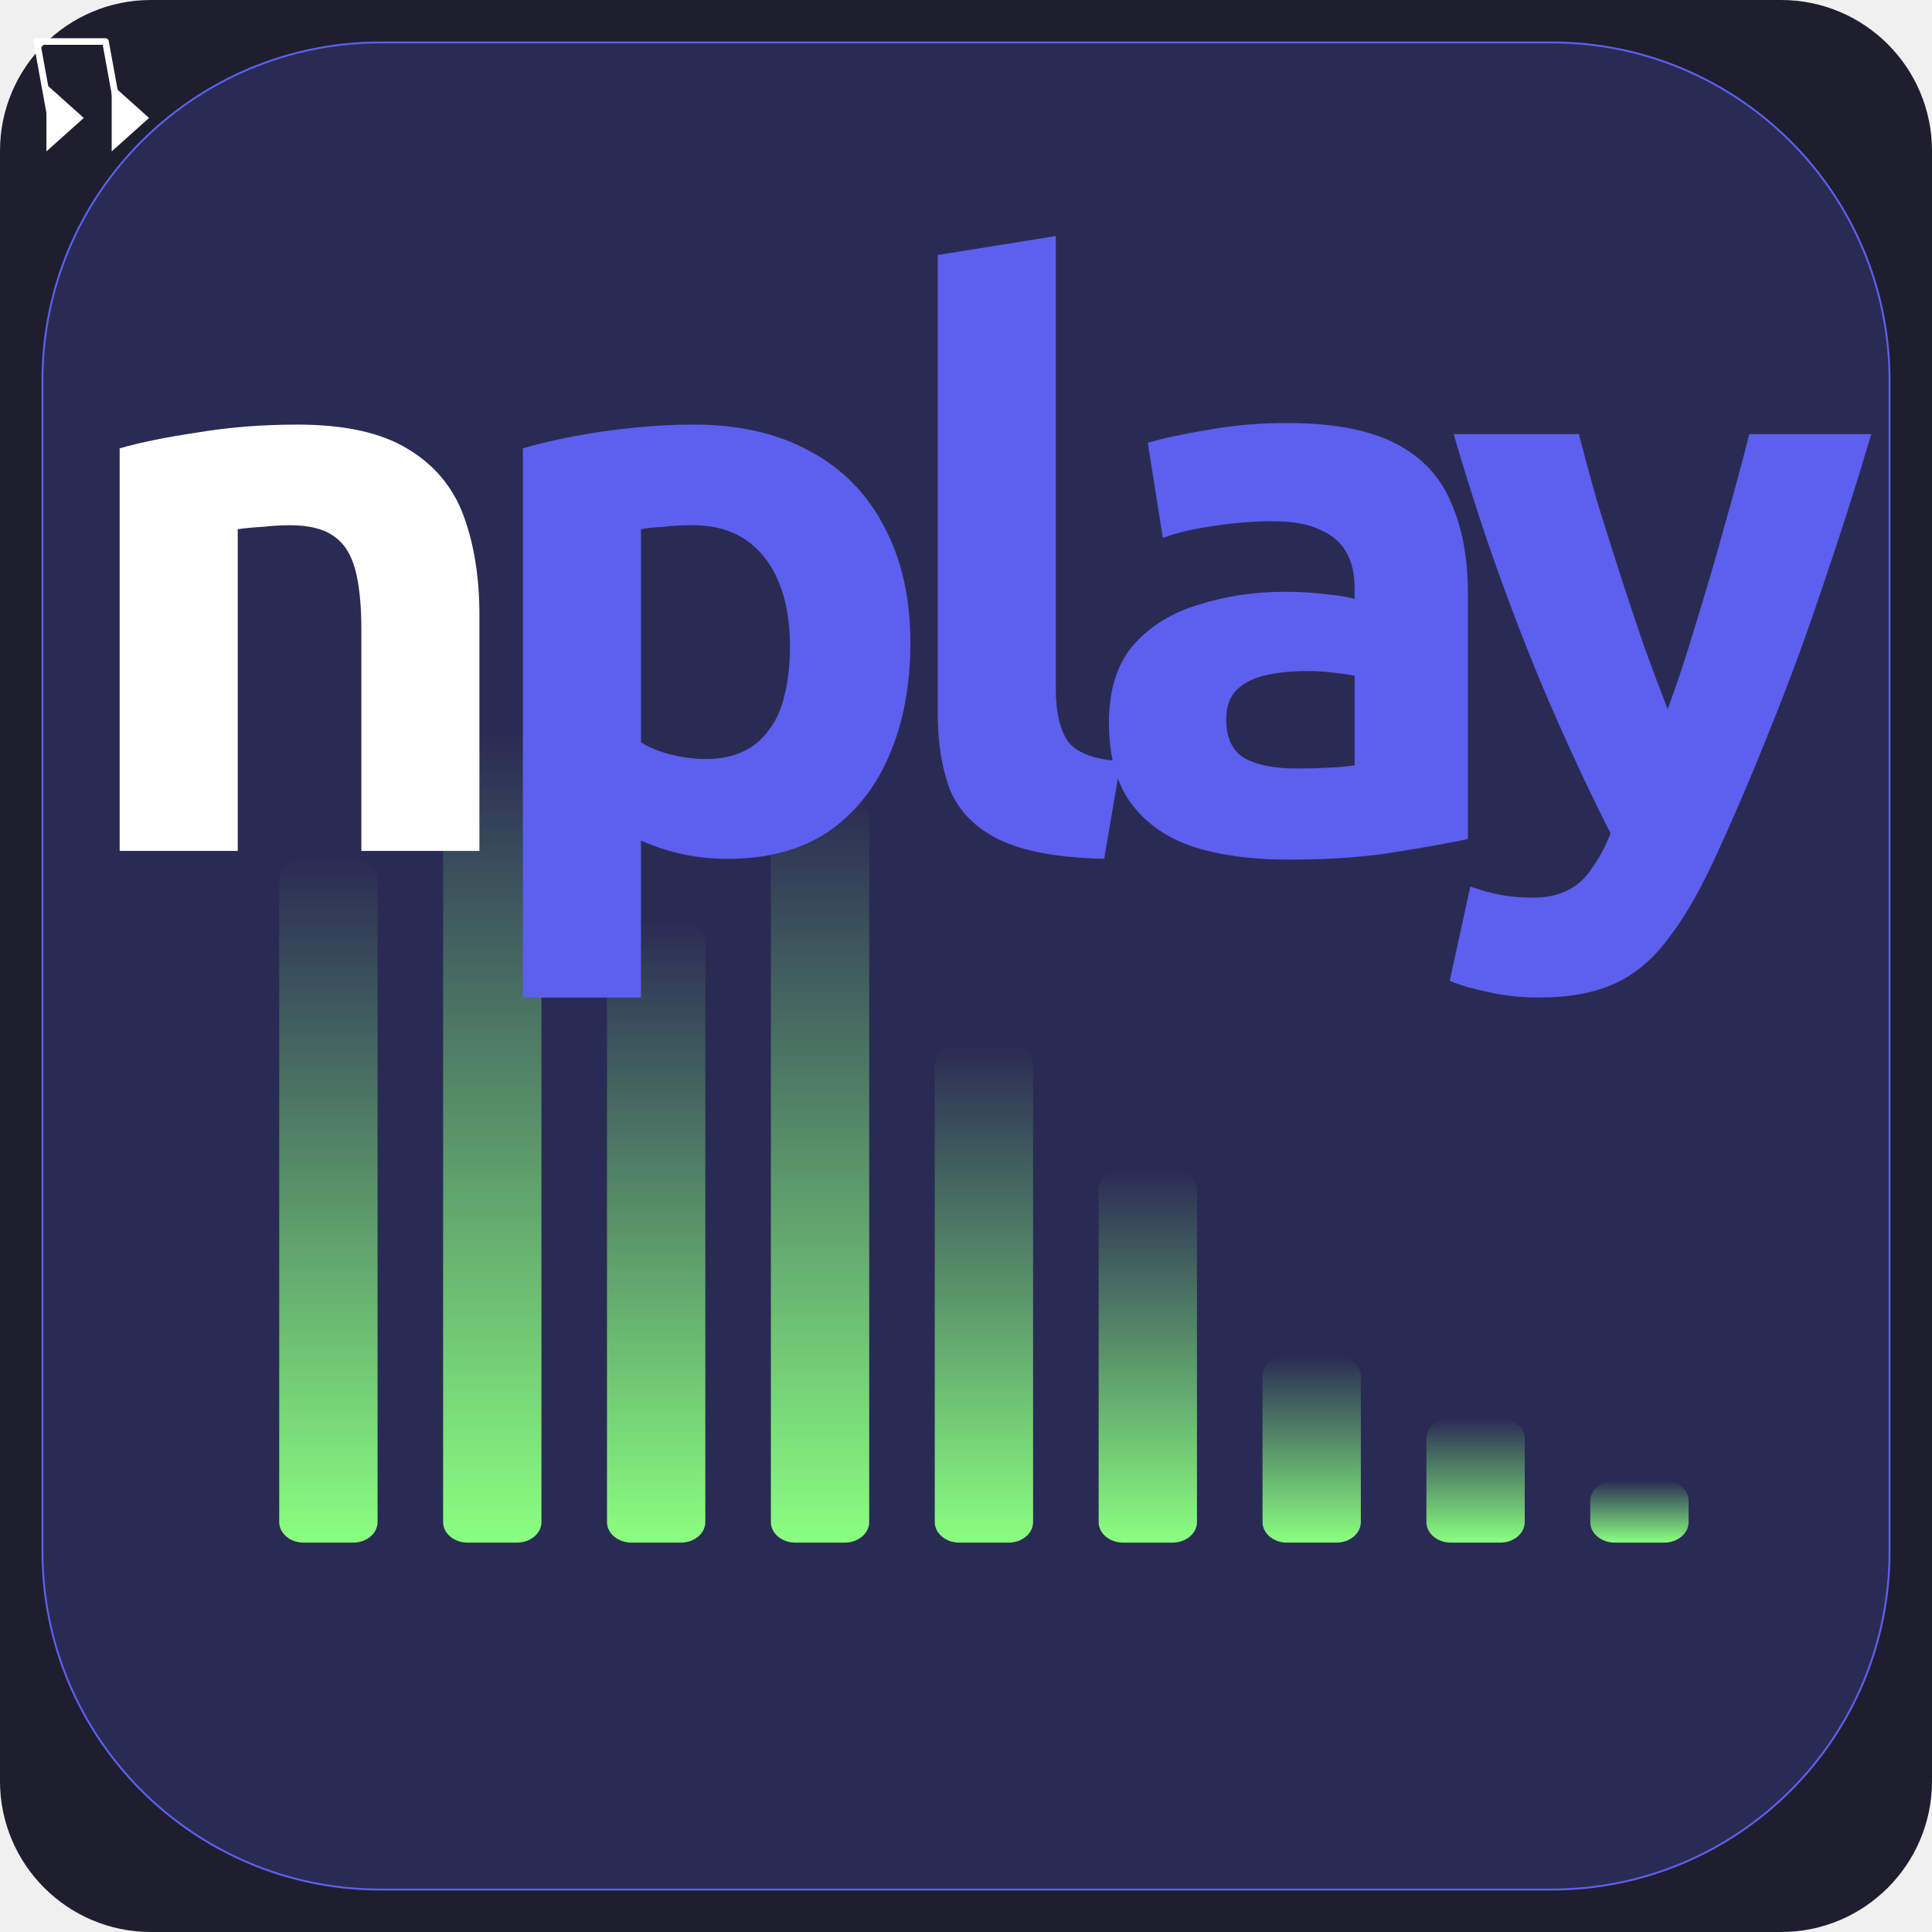
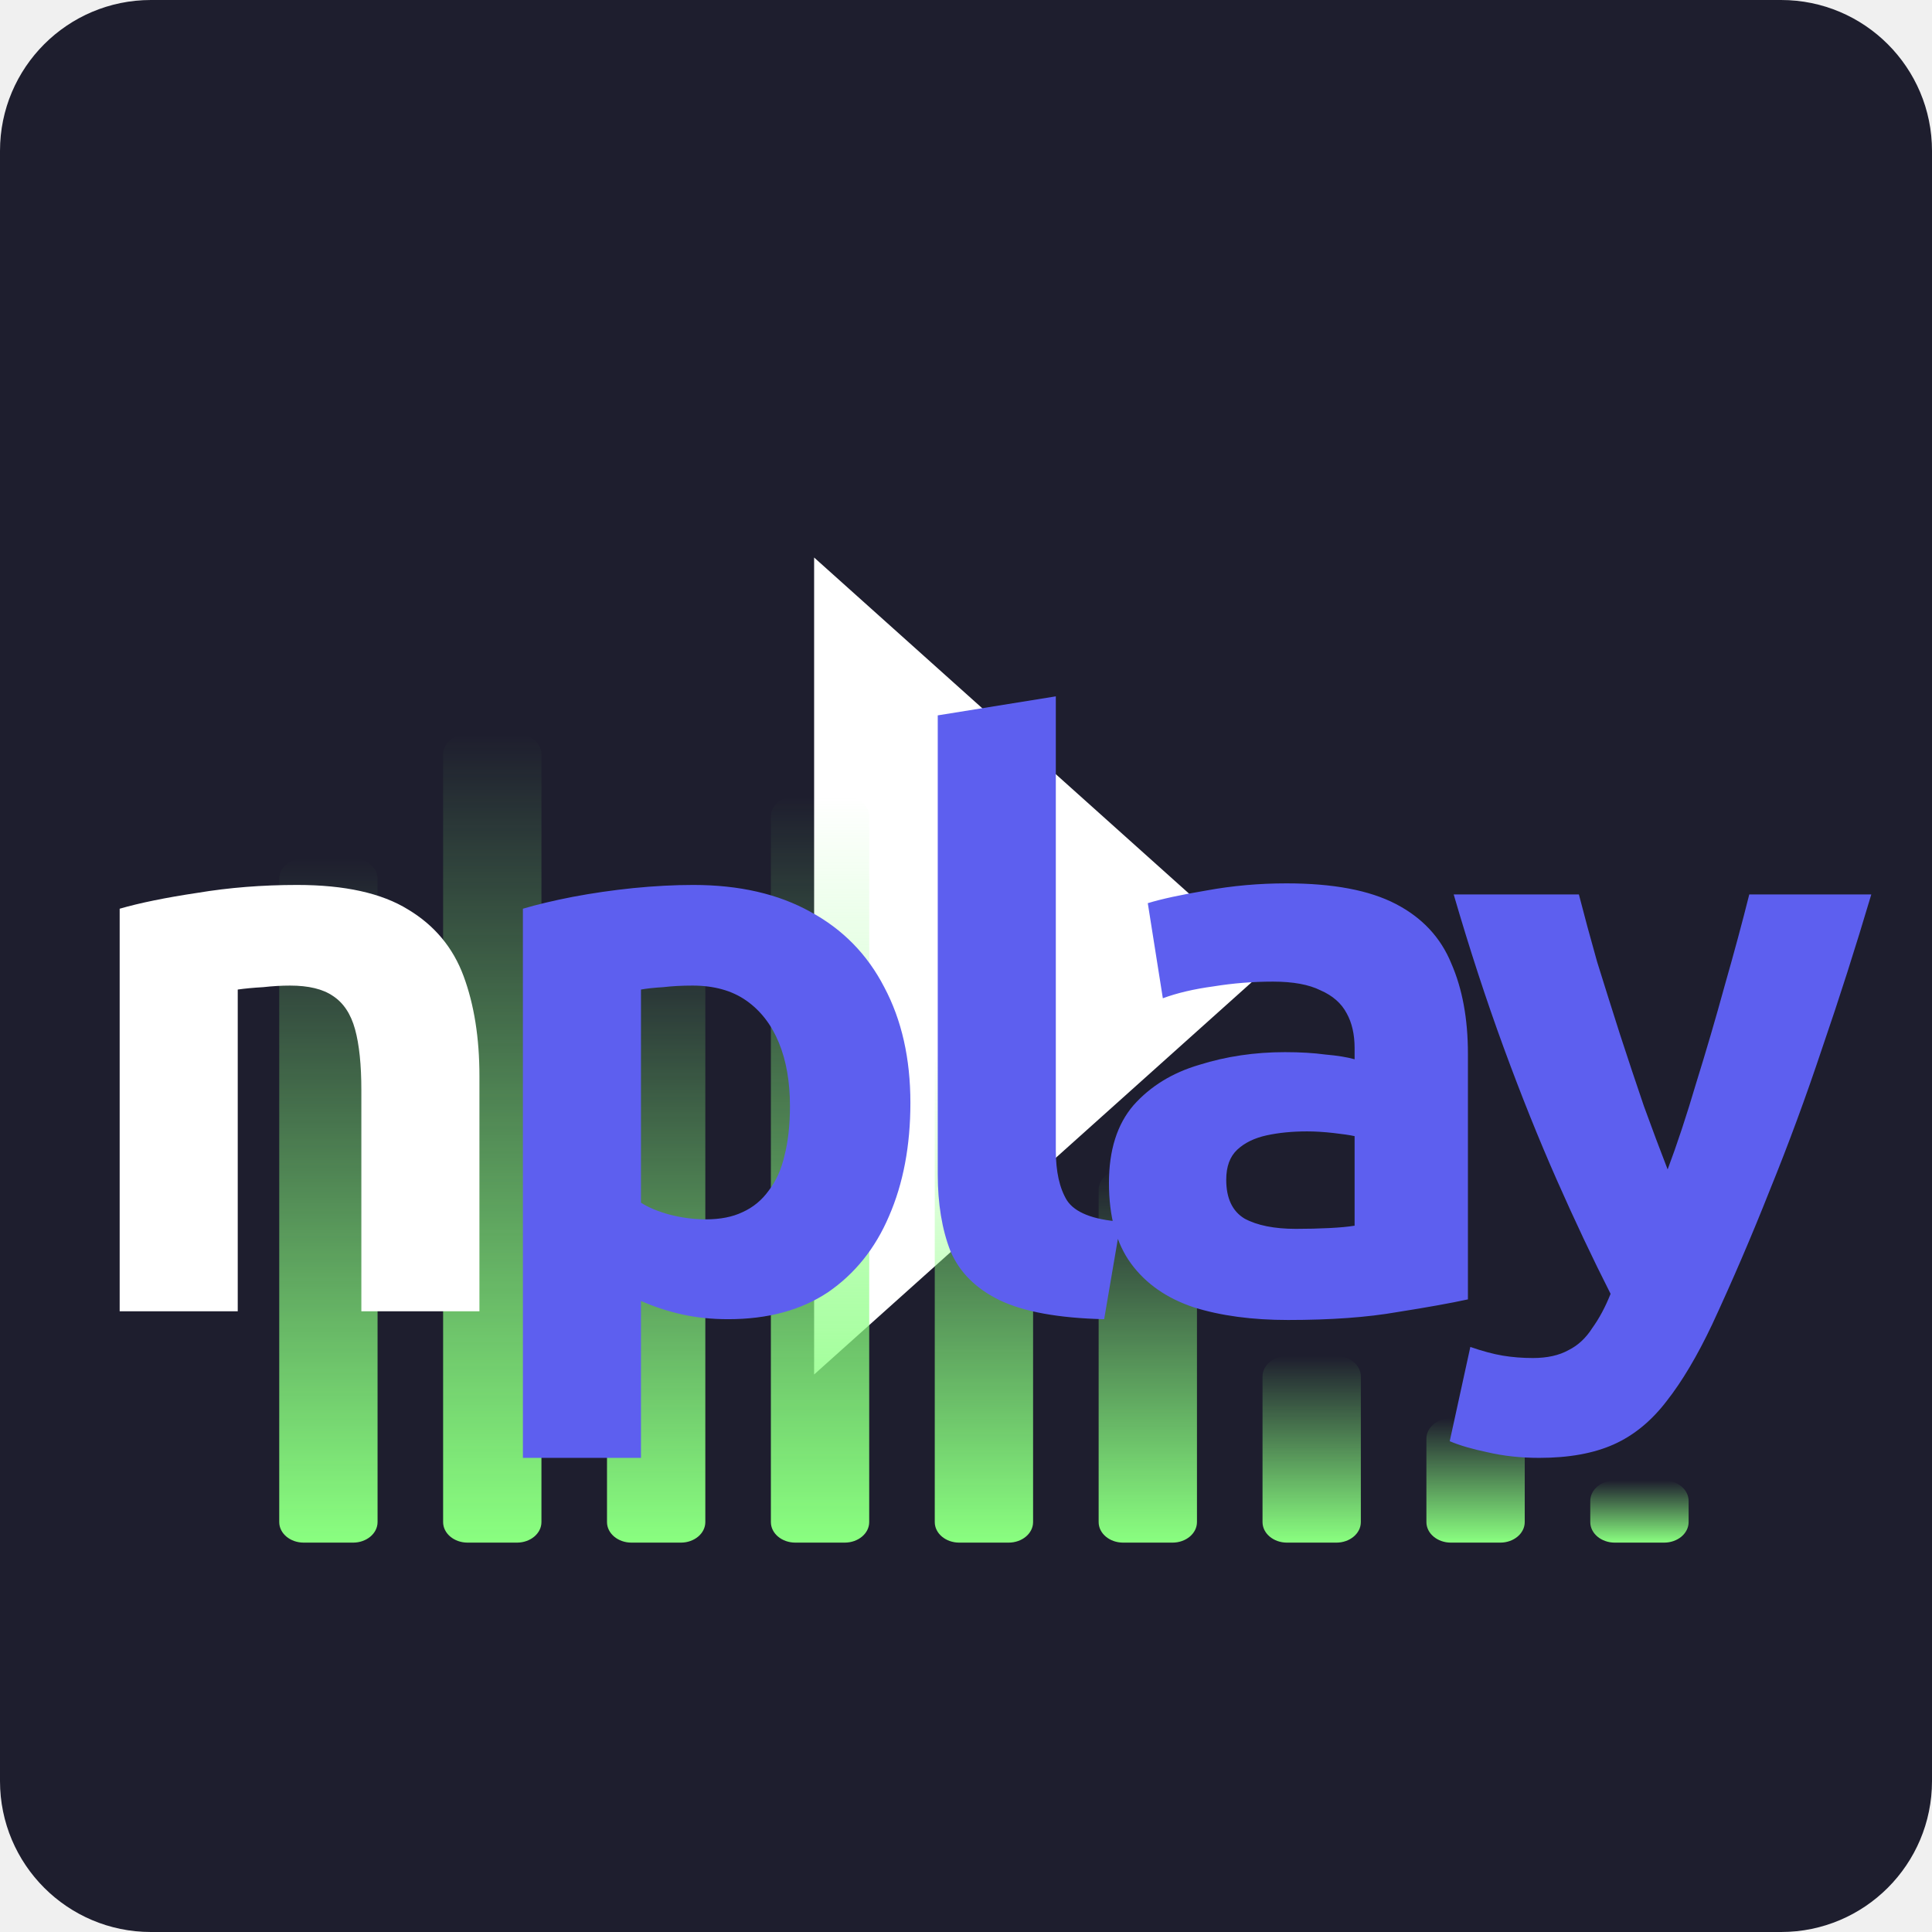
<svg xmlns="http://www.w3.org/2000/svg" width="1024" height="1024" viewBox="0 0 1024 1024" fill="none">
-   <mask id="mask0_3323_108" style="mask-type:alpha" maskUnits="userSpaceOnUse" x="0" y="0" width="1024" height="1024">
+   <mask id="mask0_3327_8" style="mask-type:alpha" maskUnits="userSpaceOnUse" x="0" y="0" width="1024" height="1024">
    <rect width="1024" height="1024" fill="#D9D9D9" />
  </mask>
-   <g mask="url(#mask0_3323_108)">
+   <g mask="url(#mask0_3327_8)">
    <rect width="1024" height="1024" rx="80" fill="#1E1E2E" />
-     <path d="M201.667 22.5H822.333C921.284 22.5 1001.5 102.716 1001.5 201.667V822.333C1001.5 921.284 921.284 1001.5 822.333 1001.5H201.667C102.716 1001.5 22.5 921.284 22.5 822.333V201.667C22.5 102.716 102.716 22.5 201.667 22.5Z" fill="#5D5FEF" fill-opacity="0.2" stroke="#5D5FEF" />
-     <path d="M64.184 67.522L55.908 22H19.49L27.767 67.522" stroke="white" stroke-width="3.5" stroke-linecap="round" stroke-linejoin="round" />
-     <path d="M44.403 62.515L24.601 80.255L24.601 44.774L44.403 62.515Z" fill="white" />
-     <path d="M79 62.515L59.198 80.255L59.198 44.774L79 62.515Z" fill="white" />
-     <path d="M187.142 454.942H160.975C153.809 454.942 148 459.818 148 465.834V806.729C148 812.744 153.809 817.621 160.975 817.621H187.142C194.307 817.621 200.116 812.744 200.116 806.729V465.834C200.116 459.818 194.307 454.942 187.142 454.942Z" fill="url(#paint0_linear_3323_108)" />
-     <path d="M274.002 389H247.835C240.669 389 234.86 393.877 234.86 399.892V806.729C234.86 812.744 240.669 817.621 247.835 817.621H274.002C281.168 817.621 286.977 812.744 286.977 806.729V399.892C286.977 393.877 281.168 389 274.002 389Z" fill="url(#paint1_linear_3323_108)" />
-     <path d="M360.863 487.913H334.695C327.53 487.913 321.721 492.79 321.721 498.805V806.729C321.721 812.745 327.53 817.622 334.695 817.622H360.863C368.028 817.622 373.837 812.745 373.837 806.729V498.805C373.837 492.79 368.028 487.913 360.863 487.913Z" fill="url(#paint2_linear_3323_108)" />
-     <path d="M447.723 421.97H421.556C414.39 421.97 408.581 426.847 408.581 432.862V806.728C408.581 812.743 414.39 817.62 421.556 817.62H447.723C454.889 817.62 460.698 812.743 460.698 806.728V432.862C460.698 426.847 454.889 421.97 447.723 421.97Z" fill="url(#paint3_linear_3323_108)" />
-     <path d="M534.584 553.855H508.416C501.251 553.855 495.442 558.731 495.442 564.747V806.729C495.442 812.745 501.251 817.622 508.416 817.622H534.584C541.749 817.622 547.558 812.745 547.558 806.729V564.747C547.558 558.731 541.749 553.855 534.584 553.855Z" fill="url(#paint4_linear_3323_108)" />
-     <path d="M621.443 619.796H595.276C588.11 619.796 582.302 624.673 582.302 630.689V806.729C582.302 812.745 588.11 817.621 595.276 817.621H621.443C628.609 817.621 634.418 812.745 634.418 806.729V630.689C634.418 624.673 628.609 619.796 621.443 619.796Z" fill="url(#paint5_linear_3323_108)" />
-     <path d="M708.305 718.709H682.137C674.972 718.709 669.163 723.586 669.163 729.602V806.729C669.163 812.745 674.972 817.622 682.137 817.622H708.305C715.47 817.622 721.279 812.745 721.279 806.729V729.602C721.279 723.586 715.47 718.709 708.305 718.709Z" fill="url(#paint6_linear_3323_108)" />
-     <path d="M795.165 751.679H768.998C761.832 751.679 756.023 756.556 756.023 762.572V806.729C756.023 812.744 761.832 817.621 768.998 817.621H795.165C802.331 817.621 808.139 812.744 808.139 806.729V762.572C808.139 756.556 802.331 751.679 795.165 751.679Z" fill="url(#paint7_linear_3323_108)" />
-     <path d="M882.026 784.649H855.858C848.693 784.649 842.884 789.526 842.884 795.542V806.728C842.884 812.743 848.693 817.62 855.858 817.62H882.026C889.191 817.62 895 812.743 895 806.728V795.542C895 789.526 889.191 784.649 882.026 784.649Z" fill="url(#paint8_linear_3323_108)" />
-     <path d="M63.426 451V237.64C74.066 234.56 87.786 231.76 104.586 229.24C121.386 226.44 139.026 225.04 157.506 225.04C182.706 225.04 202.306 229.38 216.306 238.06C230.306 246.46 240.106 258.22 245.706 273.34C251.306 288.46 254.106 306.1 254.106 326.26V451H191.526V333.82C191.526 320.38 190.406 309.6 188.166 301.48C185.926 293.36 182.006 287.48 176.406 283.84C171.086 280.2 163.526 278.38 153.726 278.38C149.246 278.38 144.486 278.66 139.446 279.22C134.406 279.5 129.926 279.92 126.006 280.48V451H63.426Z" fill="white" />
-     <path d="M277.15 528.7V237.64C284.71 235.4 293.53 233.3 303.61 231.34C313.97 229.38 324.61 227.84 335.53 226.72C346.73 225.6 357.37 225.04 367.45 225.04C391.81 225.04 412.53 229.8 429.61 239.32C446.69 248.56 459.71 261.86 468.67 279.22C477.91 296.58 482.53 317.02 482.53 340.54C482.53 363.22 478.75 383.24 471.19 400.6C463.91 417.68 453.13 431.12 438.85 440.92C424.57 450.44 406.93 455.2 385.93 455.2C377.25 455.2 369.13 454.36 361.57 452.68C354.01 451 346.73 448.62 339.73 445.54V528.7H277.15ZM374.17 402.28C381.73 402.28 388.17 401.02 393.49 398.5C399.09 395.98 403.71 392.2 407.35 387.16C411.27 382.12 414.07 375.96 415.75 368.68C417.71 361.12 418.69 352.3 418.69 342.22C418.69 329.34 416.73 318.14 412.81 308.62C408.89 299.1 403.15 291.68 395.59 286.36C388.03 281.04 378.51 278.38 367.03 278.38C361.43 278.38 356.25 278.66 351.49 279.22C346.73 279.5 342.81 279.92 339.73 280.48V393.46C343.65 395.98 348.69 398.08 354.85 399.76C361.29 401.44 367.73 402.28 374.17 402.28ZM585.227 455.2C561.147 454.64 542.667 451.28 529.787 445.12C517.187 438.96 508.507 430.28 503.747 419.08C499.267 407.6 497.027 394.02 497.027 378.34V135.16L559.607 125.08V365.74C559.607 376.94 561.567 385.76 565.487 392.2C569.687 398.64 579.207 402.42 594.047 403.54L585.227 455.2ZM682.69 455.62C663.65 455.62 646.99 453.38 632.71 448.9C618.43 444.14 607.37 436.44 599.53 425.8C591.69 415.16 587.77 400.88 587.77 382.96C587.77 365.6 592.11 351.88 600.79 341.8C609.75 331.72 621.37 324.58 635.65 320.38C649.93 315.9 665.05 313.66 681.01 313.66C689.13 313.66 696.27 314.08 702.43 314.92C708.87 315.48 714.05 316.32 717.97 317.44V311.56C717.97 304.28 716.57 298.12 713.77 293.08C710.97 287.76 706.35 283.7 699.91 280.9C693.75 277.82 685.35 276.28 674.71 276.28C664.07 276.28 653.57 277.12 643.21 278.8C632.85 280.2 623.89 282.3 616.33 285.1L608.35 234.7C615.63 232.46 625.99 230.22 639.43 227.98C653.15 225.46 667.29 224.2 681.85 224.2C706.49 224.2 725.81 227.84 739.81 235.12C753.81 242.4 763.61 252.9 769.21 266.62C775.09 280.06 778.03 296.02 778.03 314.5V444.7C769.07 446.66 756.61 448.9 740.65 451.42C724.69 454.22 705.37 455.62 682.69 455.62ZM686.89 407.32C693.05 407.32 698.93 407.18 704.53 406.9C710.13 406.62 714.61 406.2 717.97 405.64V358.18C715.45 357.62 711.67 357.06 706.63 356.5C701.59 355.94 696.97 355.66 692.77 355.66C684.93 355.66 677.79 356.36 671.35 357.76C664.91 359.16 659.73 361.68 655.81 365.32C651.89 368.96 649.93 374.28 649.93 381.28C649.93 391.08 653.15 397.94 659.59 401.86C666.31 405.5 675.41 407.32 686.89 407.32ZM815.846 528.7C806.046 528.7 796.946 527.72 788.546 525.76C780.426 524.08 773.706 522.12 768.386 519.88L779.306 469.9C785.746 472.14 791.486 473.68 796.526 474.52C801.566 475.36 806.886 475.78 812.486 475.78C820.046 475.78 826.346 474.38 831.386 471.58C836.426 469.06 840.626 465.14 843.986 459.82C847.626 454.78 850.846 448.76 853.646 441.76C844.126 423 834.606 402.84 825.086 381.28C815.566 359.72 806.186 336.34 796.946 311.14C787.706 285.94 778.886 258.92 770.486 230.08H836.846C839.646 241 842.866 252.9 846.506 265.78C850.426 278.38 854.486 291.26 858.686 304.42C862.886 317.3 867.086 329.9 871.286 342.22C875.766 354.54 879.966 365.74 883.886 375.82C888.926 362.38 893.966 347.12 899.006 330.04C904.326 312.96 909.366 295.74 914.126 278.38C919.166 260.74 923.506 244.64 927.146 230.08H991.826C983.426 258.36 974.746 285.52 965.786 311.56C957.106 337.6 947.866 362.66 938.066 386.74C928.546 410.82 918.326 434.62 907.406 458.14C899.566 474.66 891.586 488.1 883.466 498.46C875.346 509.1 865.966 516.8 855.326 521.56C844.686 526.32 831.526 528.7 815.846 528.7Z" fill="#5D5FEF" />
+     <path d="M673 512L431.5 728.506L431.5 295.494L673 512Z" fill="white" />
+     <path d="M187.142 454.942H160.975C153.809 454.942 148 459.818 148 465.834V806.729C148 812.744 153.809 817.621 160.975 817.621H187.142C194.307 817.621 200.116 812.744 200.116 806.729V465.834C200.116 459.818 194.307 454.942 187.142 454.942Z" fill="url(#paint0_linear_3327_8)" />
+     <path d="M274.002 389H247.835C240.669 389 234.86 393.877 234.86 399.893V806.729C234.86 812.744 240.669 817.621 247.835 817.621H274.002C281.168 817.621 286.977 812.744 286.977 806.729V399.893C286.977 393.877 281.168 389 274.002 389Z" fill="url(#paint1_linear_3327_8)" />
+     <path d="M360.862 487.913H334.695C327.53 487.913 321.721 492.79 321.721 498.805V806.729C321.721 812.745 327.53 817.622 334.695 817.622H360.862C368.028 817.622 373.837 812.745 373.837 806.729V498.805C373.837 492.79 368.028 487.913 360.862 487.913Z" fill="url(#paint2_linear_3327_8)" />
+     <path d="M447.723 421.97H421.556C414.39 421.97 408.582 426.847 408.582 432.862V806.728C408.582 812.744 414.39 817.62 421.556 817.62H447.723C454.889 817.62 460.698 812.744 460.698 806.728V432.862C460.698 426.847 454.889 421.97 447.723 421.97Z" fill="url(#paint3_linear_3327_8)" />
+     <path d="M534.584 553.855H508.416C501.251 553.855 495.442 558.731 495.442 564.747V806.729C495.442 812.745 501.251 817.621 508.416 817.621H534.584C541.749 817.621 547.558 812.745 547.558 806.729V564.747C547.558 558.731 541.749 553.855 534.584 553.855Z" fill="url(#paint4_linear_3327_8)" />
+     <path d="M621.443 619.796H595.276C588.111 619.796 582.302 624.673 582.302 630.688V806.729C582.302 812.744 588.111 817.621 595.276 817.621H621.443C628.609 817.621 634.418 812.744 634.418 806.729V630.688C634.418 624.673 628.609 619.796 621.443 619.796Z" fill="url(#paint5_linear_3327_8)" />
+     <path d="M708.304 718.709H682.137C674.971 718.709 669.163 723.586 669.163 729.602V806.729C669.163 812.745 674.971 817.622 682.137 817.622H708.304C715.47 817.622 721.279 812.745 721.279 806.729V729.602C721.279 723.586 715.47 718.709 708.304 718.709Z" fill="url(#paint6_linear_3327_8)" />
+     <path d="M795.166 751.679H768.998C761.833 751.679 756.024 756.556 756.024 762.571V806.728C756.024 812.744 761.833 817.621 768.998 817.621H795.166C802.331 817.621 808.14 812.744 808.14 806.728V762.571C808.14 756.556 802.331 751.679 795.166 751.679Z" fill="url(#paint7_linear_3327_8)" />
+     <path d="M882.026 784.649H855.859C848.693 784.649 842.884 789.526 842.884 795.541V806.727C842.884 812.743 848.693 817.62 855.859 817.62H882.026C889.192 817.62 895.001 812.743 895.001 806.727V795.541C895.001 789.526 889.192 784.649 882.026 784.649Z" fill="url(#paint8_linear_3327_8)" />
+     <path d="M63.426 695V481.64C74.066 478.56 87.786 475.76 104.586 473.24C121.386 470.44 139.026 469.04 157.506 469.04C182.706 469.04 202.306 473.38 216.306 482.06C230.306 490.46 240.106 502.22 245.706 517.34C251.306 532.46 254.106 550.1 254.106 570.26V695H191.526V577.82C191.526 564.38 190.406 553.6 188.166 545.48C185.926 537.36 182.006 531.48 176.406 527.84C171.086 524.2 163.526 522.38 153.726 522.38C149.246 522.38 144.486 522.66 139.446 523.22C134.406 523.5 129.926 523.92 126.006 524.48V695H63.426Z" fill="white" />
+     <path d="M277.15 772.7V481.64C284.71 479.4 293.53 477.3 303.61 475.34C313.97 473.38 324.61 471.84 335.53 470.72C346.73 469.6 357.37 469.04 367.45 469.04C391.81 469.04 412.53 473.8 429.61 483.32C446.69 492.56 459.71 505.86 468.67 523.22C477.91 540.58 482.53 561.02 482.53 584.54C482.53 607.22 478.75 627.24 471.19 644.6C463.91 661.68 453.13 675.12 438.85 684.92C424.57 694.44 406.93 699.2 385.93 699.2C377.25 699.2 369.13 698.36 361.57 696.68C354.01 695 346.73 692.62 339.73 689.54V772.7H277.15ZM374.17 646.28C381.73 646.28 388.17 645.02 393.49 642.5C399.09 639.98 403.71 636.2 407.35 631.16C411.27 626.12 414.07 619.96 415.75 612.68C417.71 605.12 418.69 596.3 418.69 586.22C418.69 573.34 416.73 562.14 412.81 552.62C408.89 543.1 403.15 535.68 395.59 530.36C388.03 525.04 378.51 522.38 367.03 522.38C361.43 522.38 356.25 522.66 351.49 523.22C346.73 523.5 342.81 523.92 339.73 524.48V637.46C343.65 639.98 348.69 642.08 354.85 643.76C361.29 645.44 367.73 646.28 374.17 646.28ZM585.227 699.2C561.147 698.64 542.667 695.28 529.787 689.12C517.187 682.96 508.507 674.28 503.747 663.08C499.267 651.6 497.027 638.02 497.027 622.34V379.16L559.607 369.08V609.74C559.607 620.94 561.567 629.76 565.487 636.2C569.687 642.64 579.207 646.42 594.047 647.54L585.227 699.2ZM682.69 699.62C663.65 699.62 646.99 697.38 632.71 692.9C618.43 688.14 607.37 680.44 599.53 669.8C591.69 659.16 587.77 644.88 587.77 626.96C587.77 609.6 592.11 595.88 600.79 585.8C609.75 575.72 621.37 568.58 635.65 564.38C649.93 559.9 665.05 557.66 681.01 557.66C689.13 557.66 696.27 558.08 702.43 558.92C708.87 559.48 714.05 560.32 717.97 561.44V555.56C717.97 548.28 716.57 542.12 713.77 537.08C710.97 531.76 706.35 527.7 699.91 524.9C693.75 521.82 685.35 520.28 674.71 520.28C664.07 520.28 653.57 521.12 643.21 522.8C632.85 524.2 623.89 526.3 616.33 529.1L608.35 478.7C615.63 476.46 625.99 474.22 639.43 471.98C653.15 469.46 667.29 468.2 681.85 468.2C706.49 468.2 725.81 471.84 739.81 479.12C753.81 486.4 763.61 496.9 769.21 510.62C775.09 524.06 778.03 540.02 778.03 558.5V688.7C769.07 690.66 756.61 692.9 740.65 695.42C724.69 698.22 705.37 699.62 682.69 699.62ZM686.89 651.32C693.05 651.32 698.93 651.18 704.53 650.9C710.13 650.62 714.61 650.2 717.97 649.64V602.18C715.45 601.62 711.67 601.06 706.63 600.5C701.59 599.94 696.97 599.66 692.77 599.66C684.93 599.66 677.79 600.36 671.35 601.76C664.91 603.16 659.73 605.68 655.81 609.32C651.89 612.96 649.93 618.28 649.93 625.28C649.93 635.08 653.15 641.94 659.59 645.86C666.31 649.5 675.41 651.32 686.89 651.32ZM815.846 772.7C806.046 772.7 796.946 771.72 788.546 769.76C780.426 768.08 773.706 766.12 768.386 763.88L779.306 713.9C785.746 716.14 791.486 717.68 796.526 718.52C801.566 719.36 806.886 719.78 812.486 719.78C820.046 719.78 826.346 718.38 831.386 715.58C836.426 713.06 840.626 709.14 843.986 703.82C847.626 698.78 850.846 692.76 853.646 685.76C844.126 667 834.606 646.84 825.086 625.28C815.566 603.72 806.186 580.34 796.946 555.14C787.706 529.94 778.886 502.92 770.486 474.08H836.846C839.646 485 842.866 496.9 846.506 509.78C850.426 522.38 854.486 535.26 858.686 548.42C862.886 561.3 867.086 573.9 871.286 586.22C875.766 598.54 879.966 609.74 883.886 619.82C888.926 606.38 893.966 591.12 899.006 574.04C904.326 556.96 909.366 539.74 914.126 522.38C919.166 504.74 923.506 488.64 927.146 474.08H991.826C983.426 502.36 974.746 529.52 965.786 555.56C957.106 581.6 947.866 606.66 938.066 630.74C928.546 654.82 918.326 678.62 907.406 702.14C899.566 718.66 891.586 732.1 883.466 742.46C875.346 753.1 865.966 760.8 855.326 765.56C844.686 770.32 831.526 772.7 815.846 772.7Z" fill="#5D5FEF" />
  </g>
  <defs>
-     <linearGradient id="paint0_linear_3323_108" x1="174.058" y1="454.942" x2="174.058" y2="817.621" gradientUnits="userSpaceOnUse">
+     <linearGradient id="paint0_linear_3327_8" x1="174.058" y1="454.942" x2="174.058" y2="817.621" gradientUnits="userSpaceOnUse">
      <stop stop-color="#8AFF80" stop-opacity="0" />
      <stop offset="1" stop-color="#8AFF80" />
    </linearGradient>
-     <linearGradient id="paint1_linear_3323_108" x1="260.919" y1="389" x2="260.919" y2="817.621" gradientUnits="userSpaceOnUse">
+     <linearGradient id="paint1_linear_3327_8" x1="260.918" y1="389" x2="260.918" y2="817.621" gradientUnits="userSpaceOnUse">
      <stop stop-color="#8AFF80" stop-opacity="0" />
      <stop offset="1" stop-color="#8AFF80" />
    </linearGradient>
-     <linearGradient id="paint2_linear_3323_108" x1="347.779" y1="487.913" x2="347.779" y2="817.622" gradientUnits="userSpaceOnUse">
+     <linearGradient id="paint2_linear_3327_8" x1="347.779" y1="487.913" x2="347.779" y2="817.622" gradientUnits="userSpaceOnUse">
      <stop stop-color="#8AFF80" stop-opacity="0" />
      <stop offset="1" stop-color="#8AFF80" />
    </linearGradient>
-     <linearGradient id="paint3_linear_3323_108" x1="434.64" y1="421.97" x2="434.64" y2="817.62" gradientUnits="userSpaceOnUse">
+     <linearGradient id="paint3_linear_3327_8" x1="434.64" y1="421.97" x2="434.64" y2="817.62" gradientUnits="userSpaceOnUse">
      <stop stop-color="#8AFF80" stop-opacity="0" />
      <stop offset="1" stop-color="#8AFF80" />
    </linearGradient>
-     <linearGradient id="paint4_linear_3323_108" x1="521.5" y1="553.855" x2="521.5" y2="817.622" gradientUnits="userSpaceOnUse">
+     <linearGradient id="paint4_linear_3327_8" x1="521.5" y1="553.855" x2="521.5" y2="817.621" gradientUnits="userSpaceOnUse">
      <stop stop-color="#8AFF80" stop-opacity="0" />
      <stop offset="1" stop-color="#8AFF80" />
    </linearGradient>
-     <linearGradient id="paint5_linear_3323_108" x1="608.36" y1="619.796" x2="608.36" y2="817.621" gradientUnits="userSpaceOnUse">
+     <linearGradient id="paint5_linear_3327_8" x1="608.36" y1="619.796" x2="608.36" y2="817.621" gradientUnits="userSpaceOnUse">
      <stop stop-color="#8AFF80" stop-opacity="0" />
      <stop offset="1" stop-color="#8AFF80" />
    </linearGradient>
-     <linearGradient id="paint6_linear_3323_108" x1="695.221" y1="718.709" x2="695.221" y2="817.622" gradientUnits="userSpaceOnUse">
+     <linearGradient id="paint6_linear_3327_8" x1="695.221" y1="718.709" x2="695.221" y2="817.622" gradientUnits="userSpaceOnUse">
      <stop stop-color="#8AFF80" stop-opacity="0" />
      <stop offset="1" stop-color="#8AFF80" />
    </linearGradient>
-     <linearGradient id="paint7_linear_3323_108" x1="782.081" y1="751.679" x2="782.081" y2="817.621" gradientUnits="userSpaceOnUse">
+     <linearGradient id="paint7_linear_3327_8" x1="782.082" y1="751.679" x2="782.082" y2="817.621" gradientUnits="userSpaceOnUse">
      <stop stop-color="#8AFF80" stop-opacity="0" />
      <stop offset="1" stop-color="#8AFF80" />
    </linearGradient>
-     <linearGradient id="paint8_linear_3323_108" x1="868.942" y1="784.649" x2="868.942" y2="817.62" gradientUnits="userSpaceOnUse">
+     <linearGradient id="paint8_linear_3327_8" x1="868.942" y1="784.649" x2="868.942" y2="817.62" gradientUnits="userSpaceOnUse">
      <stop stop-color="#8AFF80" stop-opacity="0" />
      <stop offset="1" stop-color="#8AFF80" />
    </linearGradient>
  </defs>
</svg>
